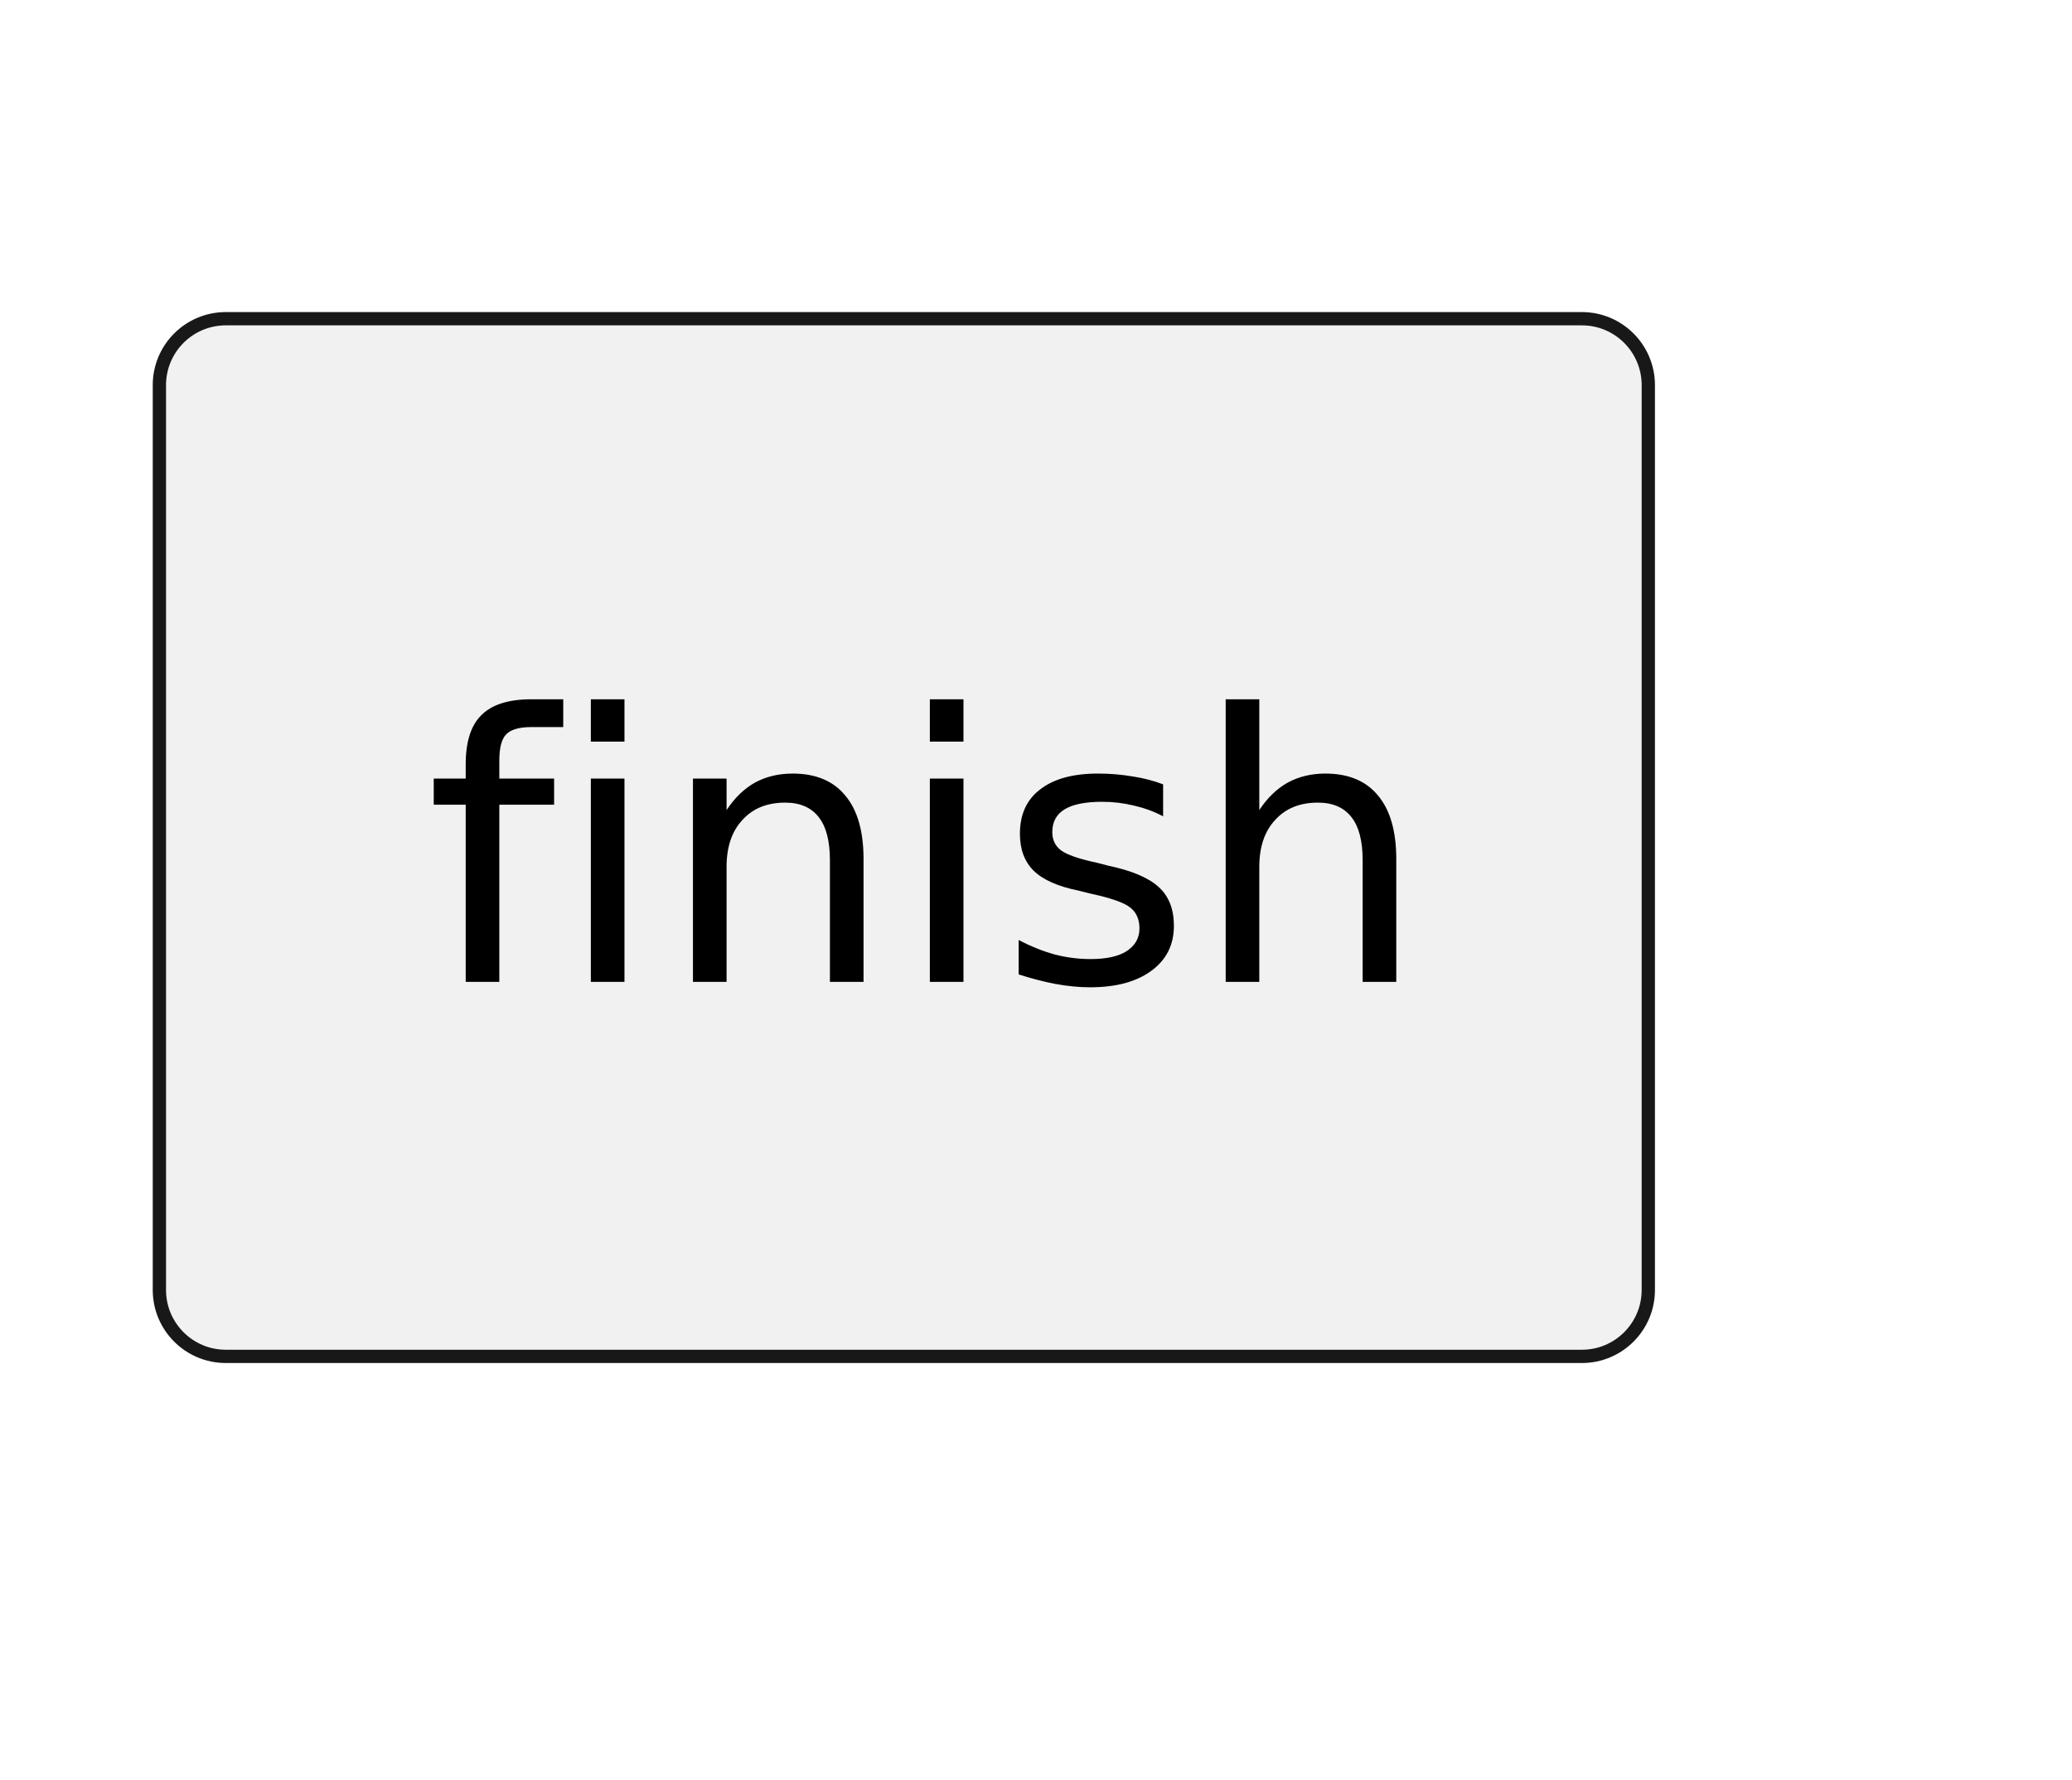
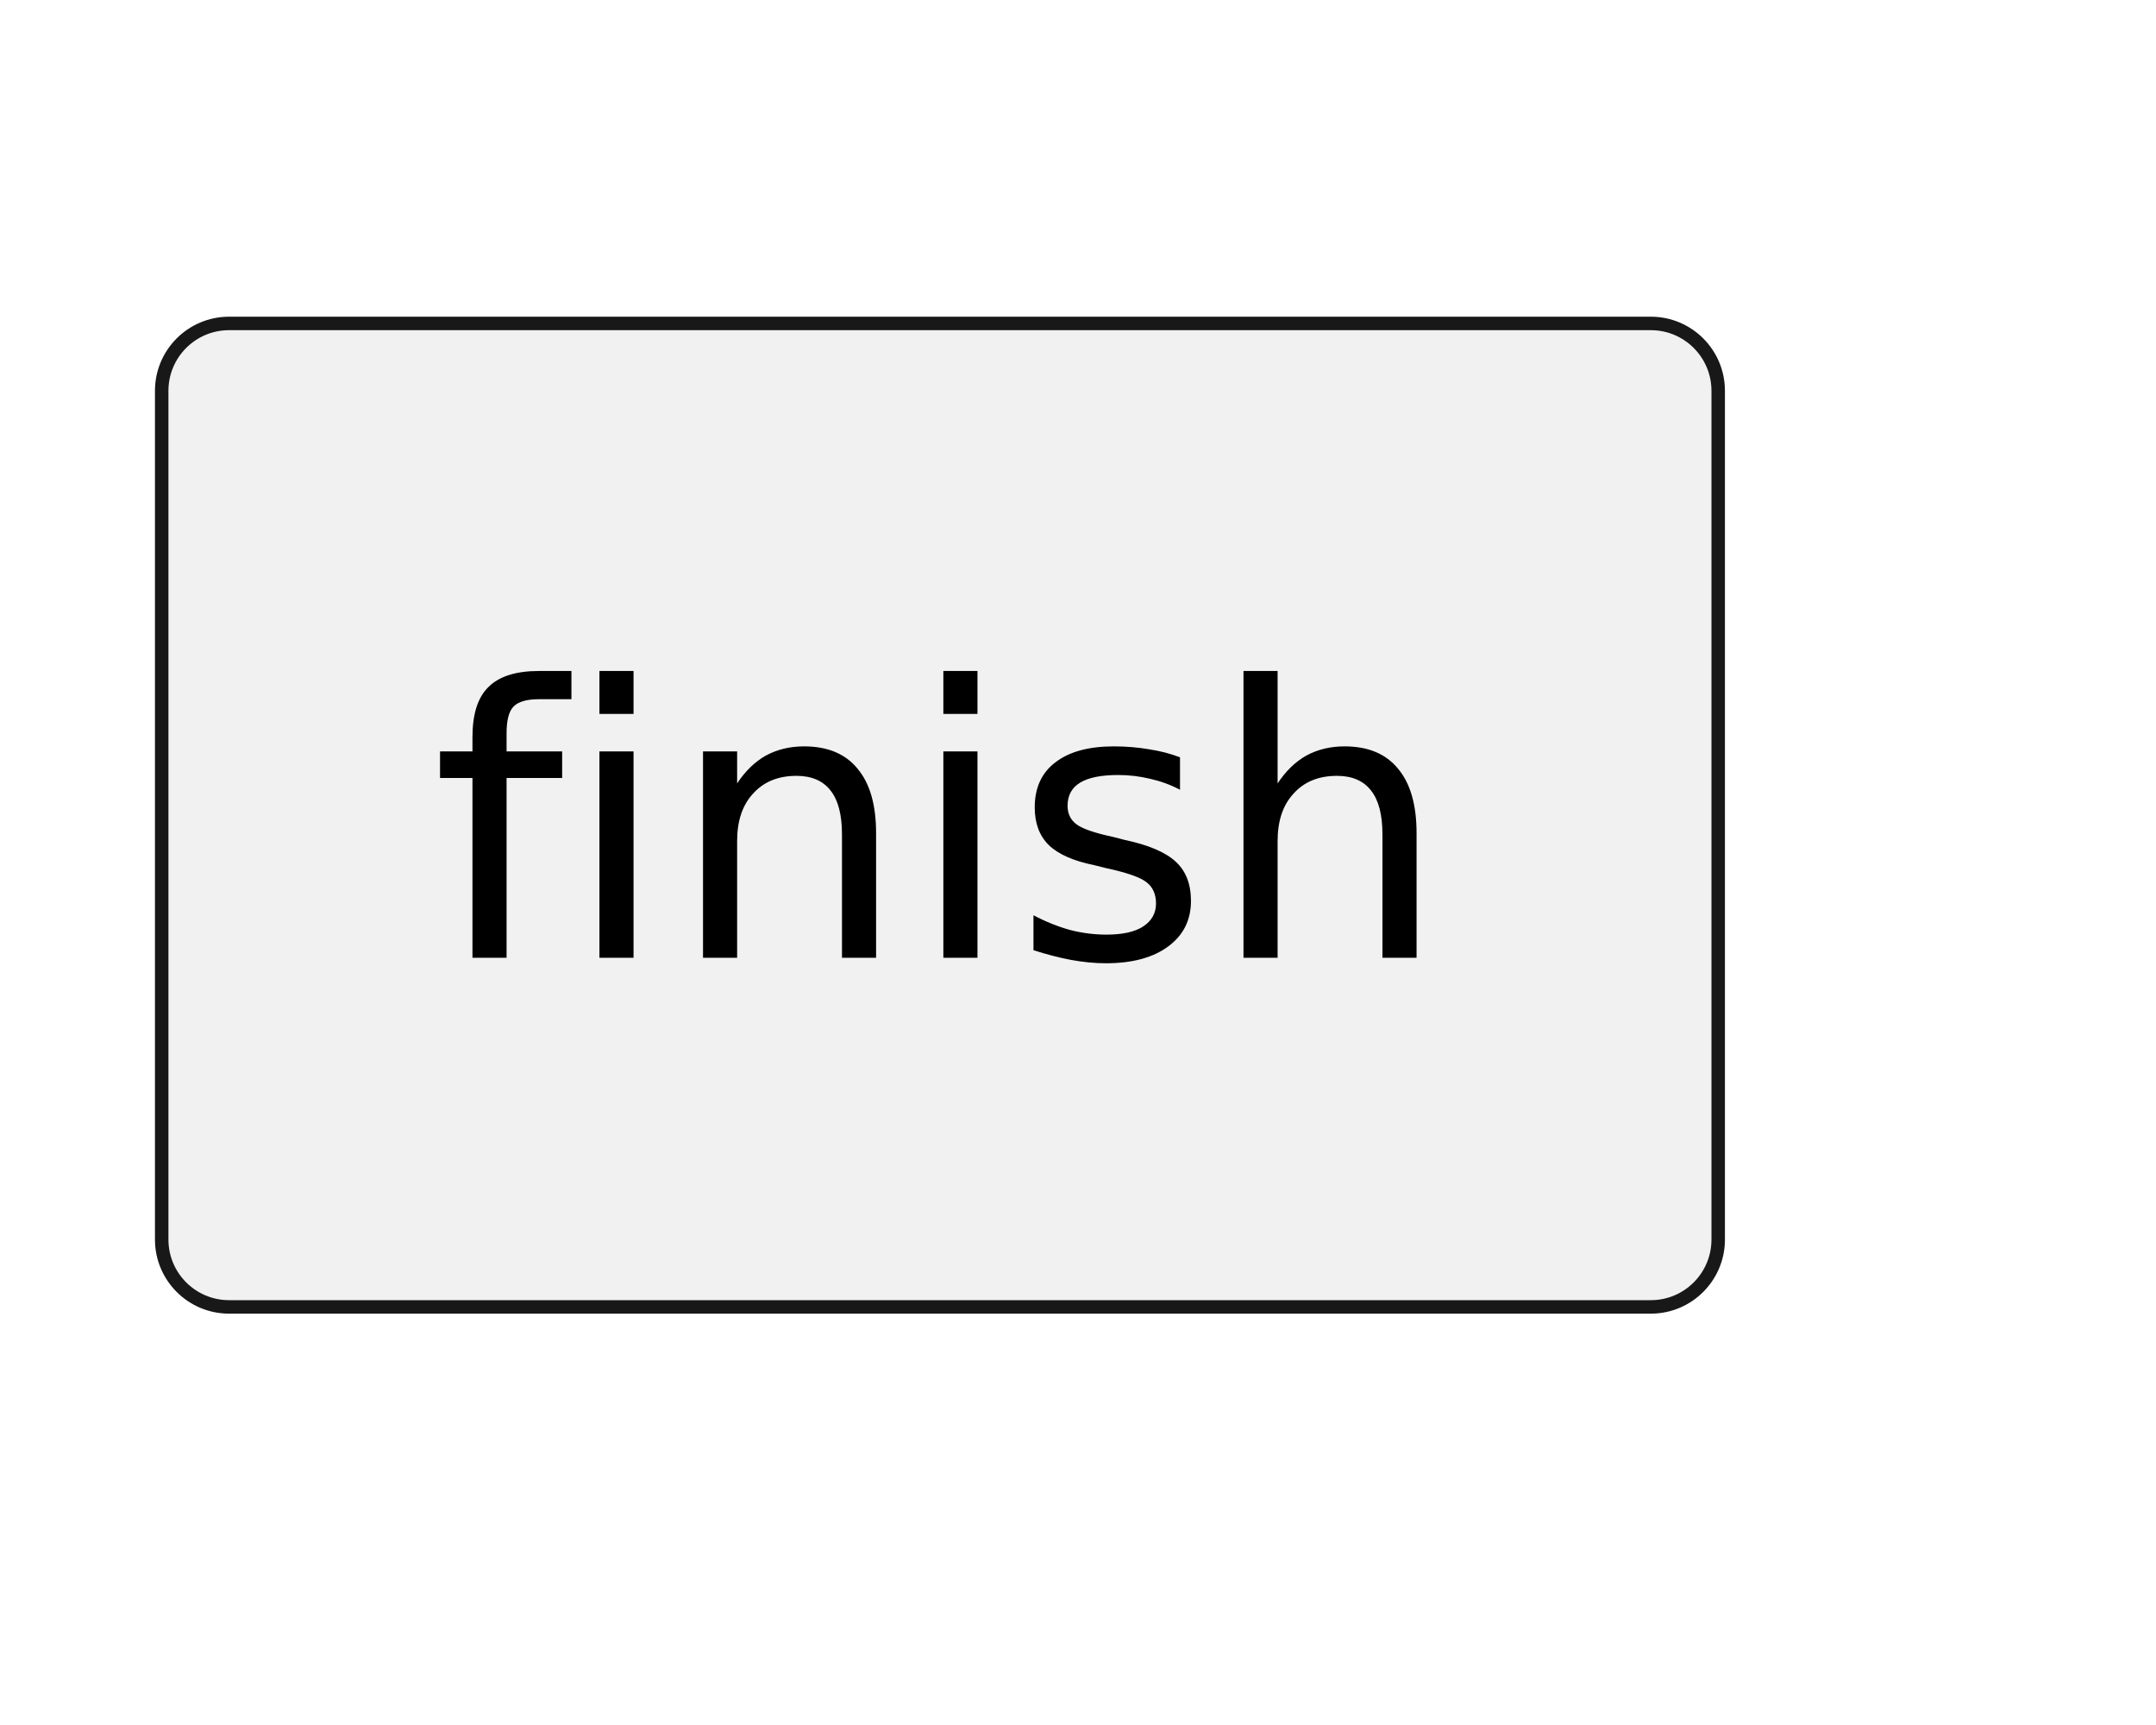
- <svg xmlns="http://www.w3.org/2000/svg" xmlns:xlink="http://www.w3.org/1999/xlink" version="1.1" data-diagram-type="DESCRIPTION" style="width:78px;height:67px;background:#FFFFFF;" width="78px" height="67px" viewBox="0 0 78 67" zoomAndPan="magnify" preserveAspectRatio="none" contentStyleType="text/css">
+ <svg xmlns="http://www.w3.org/2000/svg" xmlns:xlink="http://www.w3.org/1999/xlink" version="1.1" data-diagram-type="DESCRIPTION" style="width:80px;height:64px;background:#FFFFFF;" width="80px" height="64px" viewBox="0 0 80 64" zoomAndPan="magnify" preserveAspectRatio="none" contentStyleType="text/css">
  <defs />
  <g font-family="DejaVu Sans, Liberation Sans, Arial, sans-serif" lengthAdjust="spacing">
    <g class="entity" data-qualified-name="n0" id="ent0001" data-source-line="5">
      <a target="_top" href="//github.com/gorban/api-agent/blob/_____switch_branch_____/tests/fixtures/artifact_qualification/finish.md.html" xlink:href="//github.com/gorban/api-agent/blob/_____switch_branch_____/tests/fixtures/artifact_qualification/finish.md.html" xlink:type="simple" xlink:actuate="onRequest" xlink:show="new" title="//github.com/gorban/api-agent/blob/_____switch_branch_____/tests/fixtures/artifact_qualification/finish.md.html" xlink:title="//github.com/gorban/api-agent/blob/_____switch_branch_____/tests/fixtures/artifact_qualification/finish.md.html">
-         <rect x="6" y="12" width="56.05" height="39.068" fill="#F1F1F1" style="stroke:#181818;stroke-width:0.5;" rx="2.5" ry="2.5" />
-         <text x="16" y="36.966" fill="#000" font-size="14" textLength="36.05">finish</text>
+         <rect x="6" y="12" width="57.755" height="36.488" fill="#F1F1F1" style="stroke:#181818;stroke-width:0.5;" rx="2.5" ry="2.5" />
+         <text x="16" y="35.535" fill="#000" font-size="14" textLength="37.755">finish</text>
      </a>
    </g>
  </g>
</svg>
